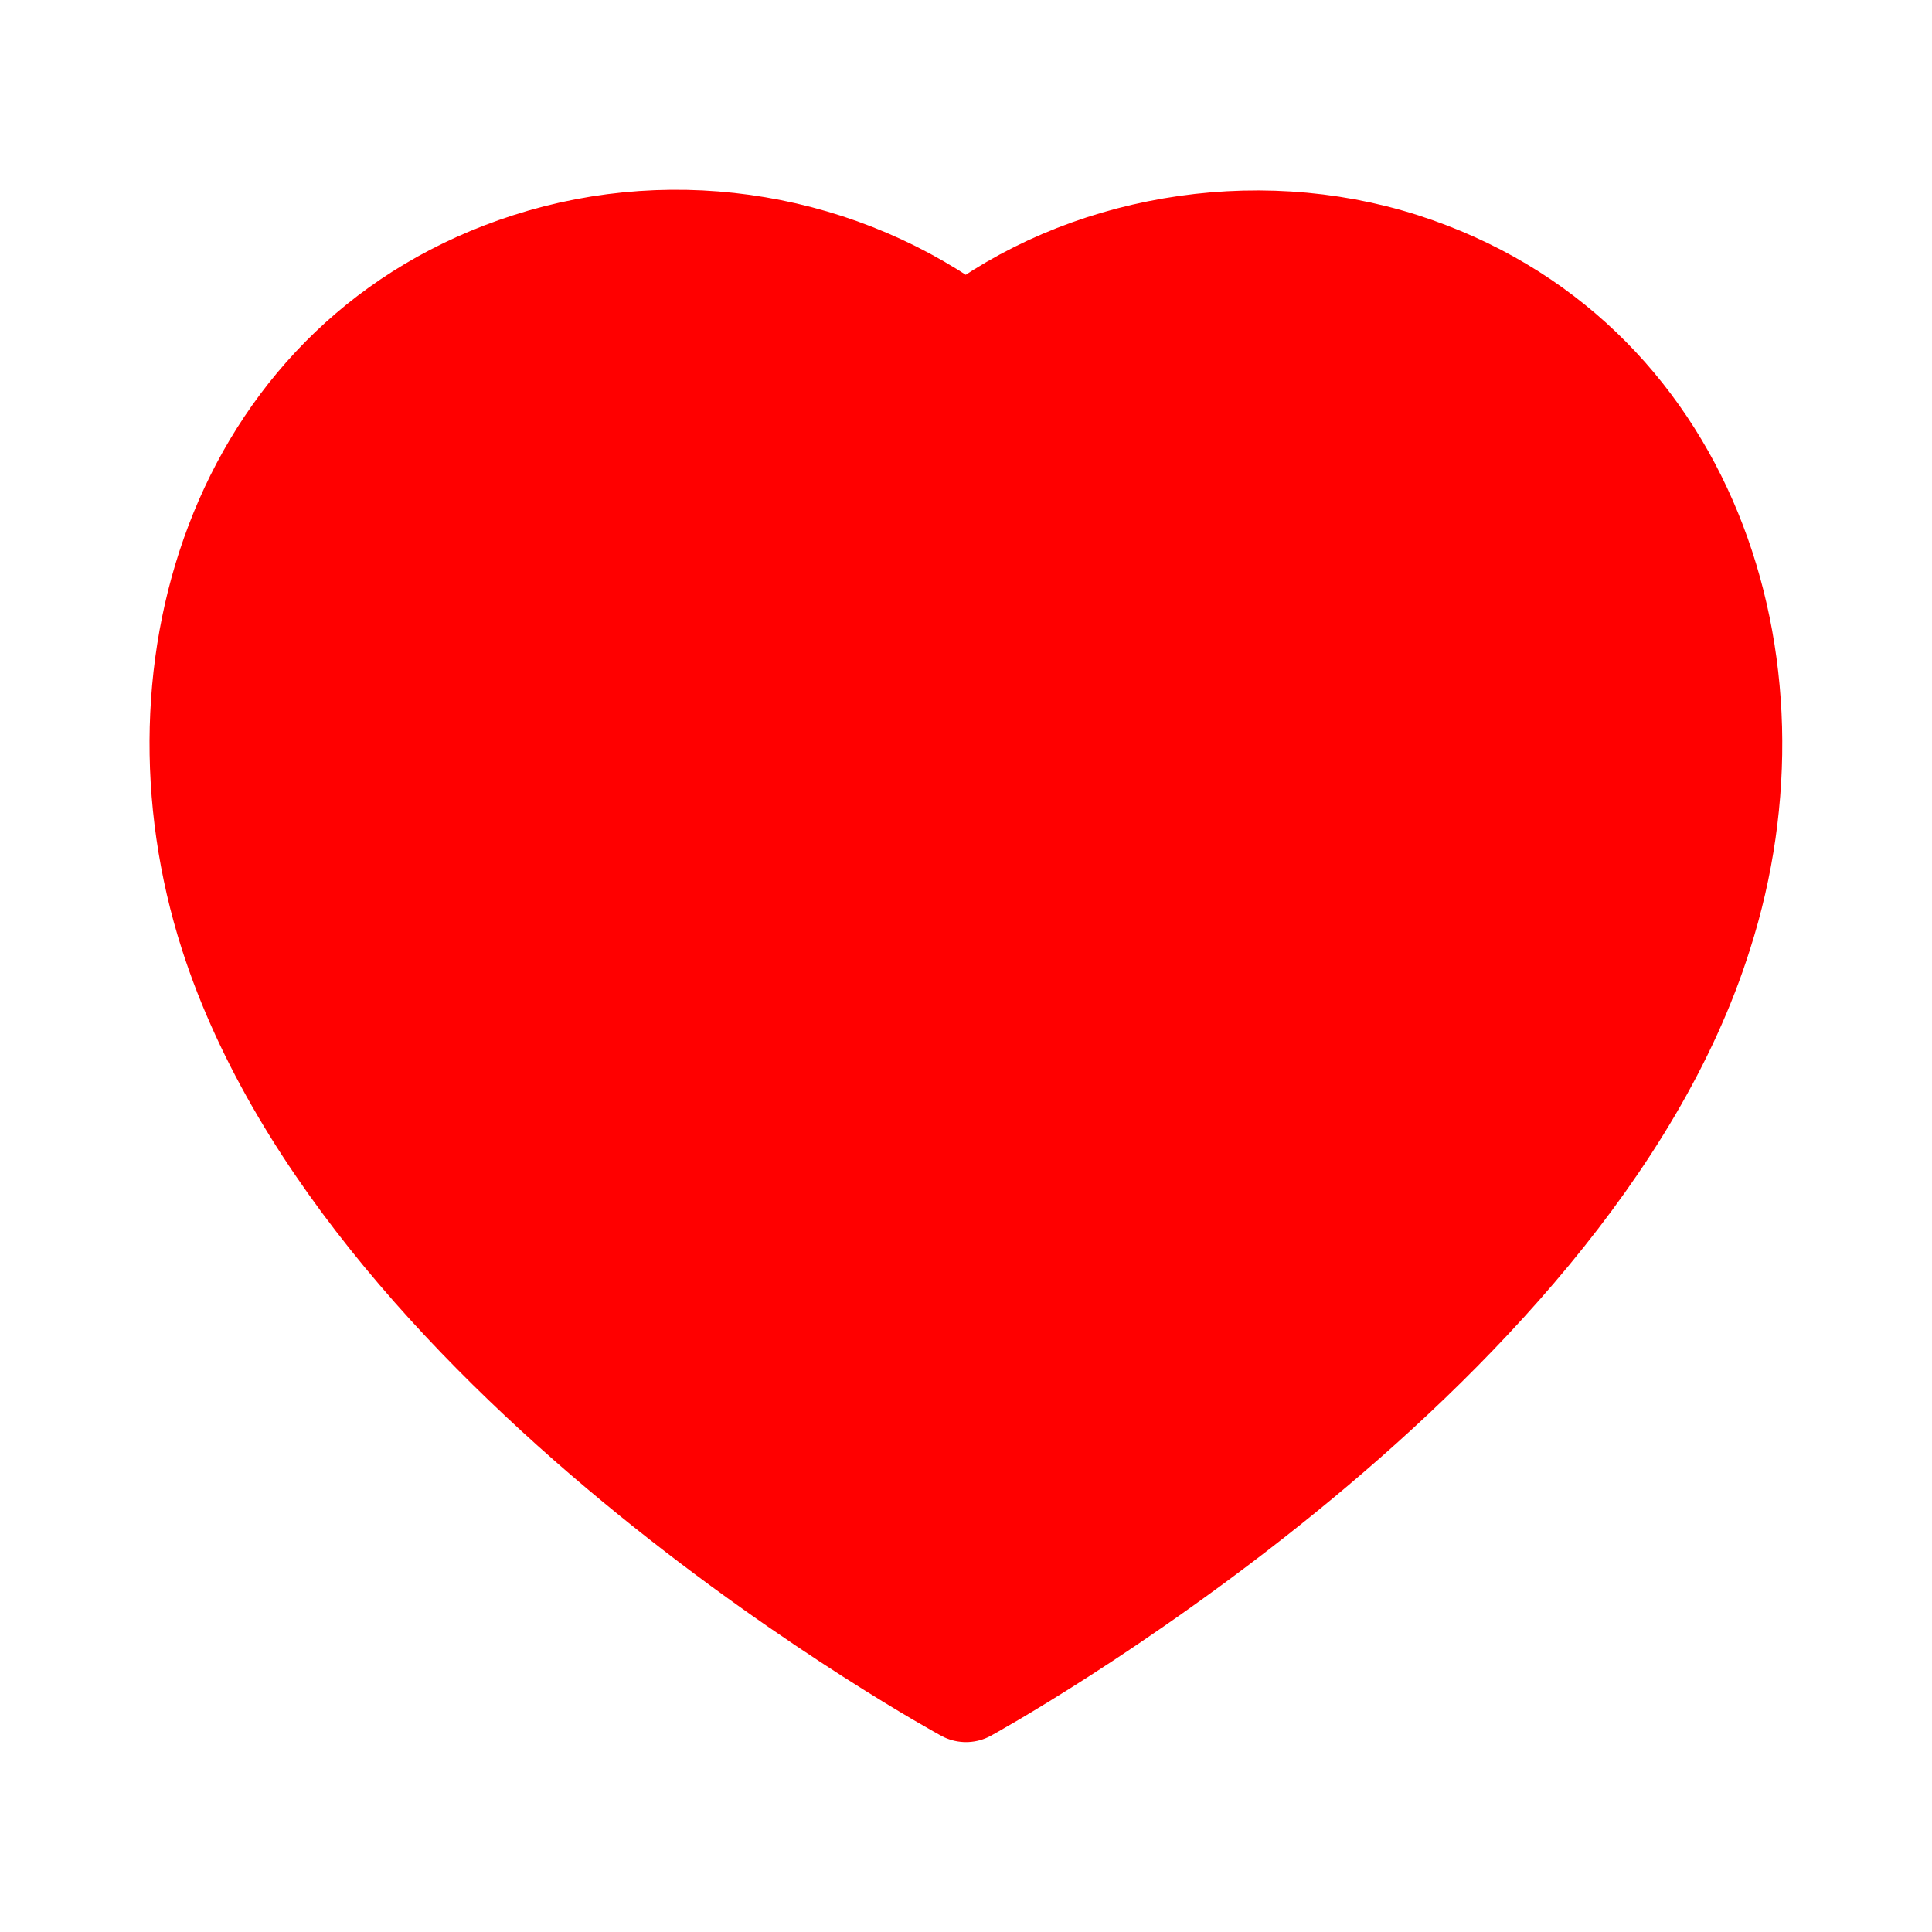
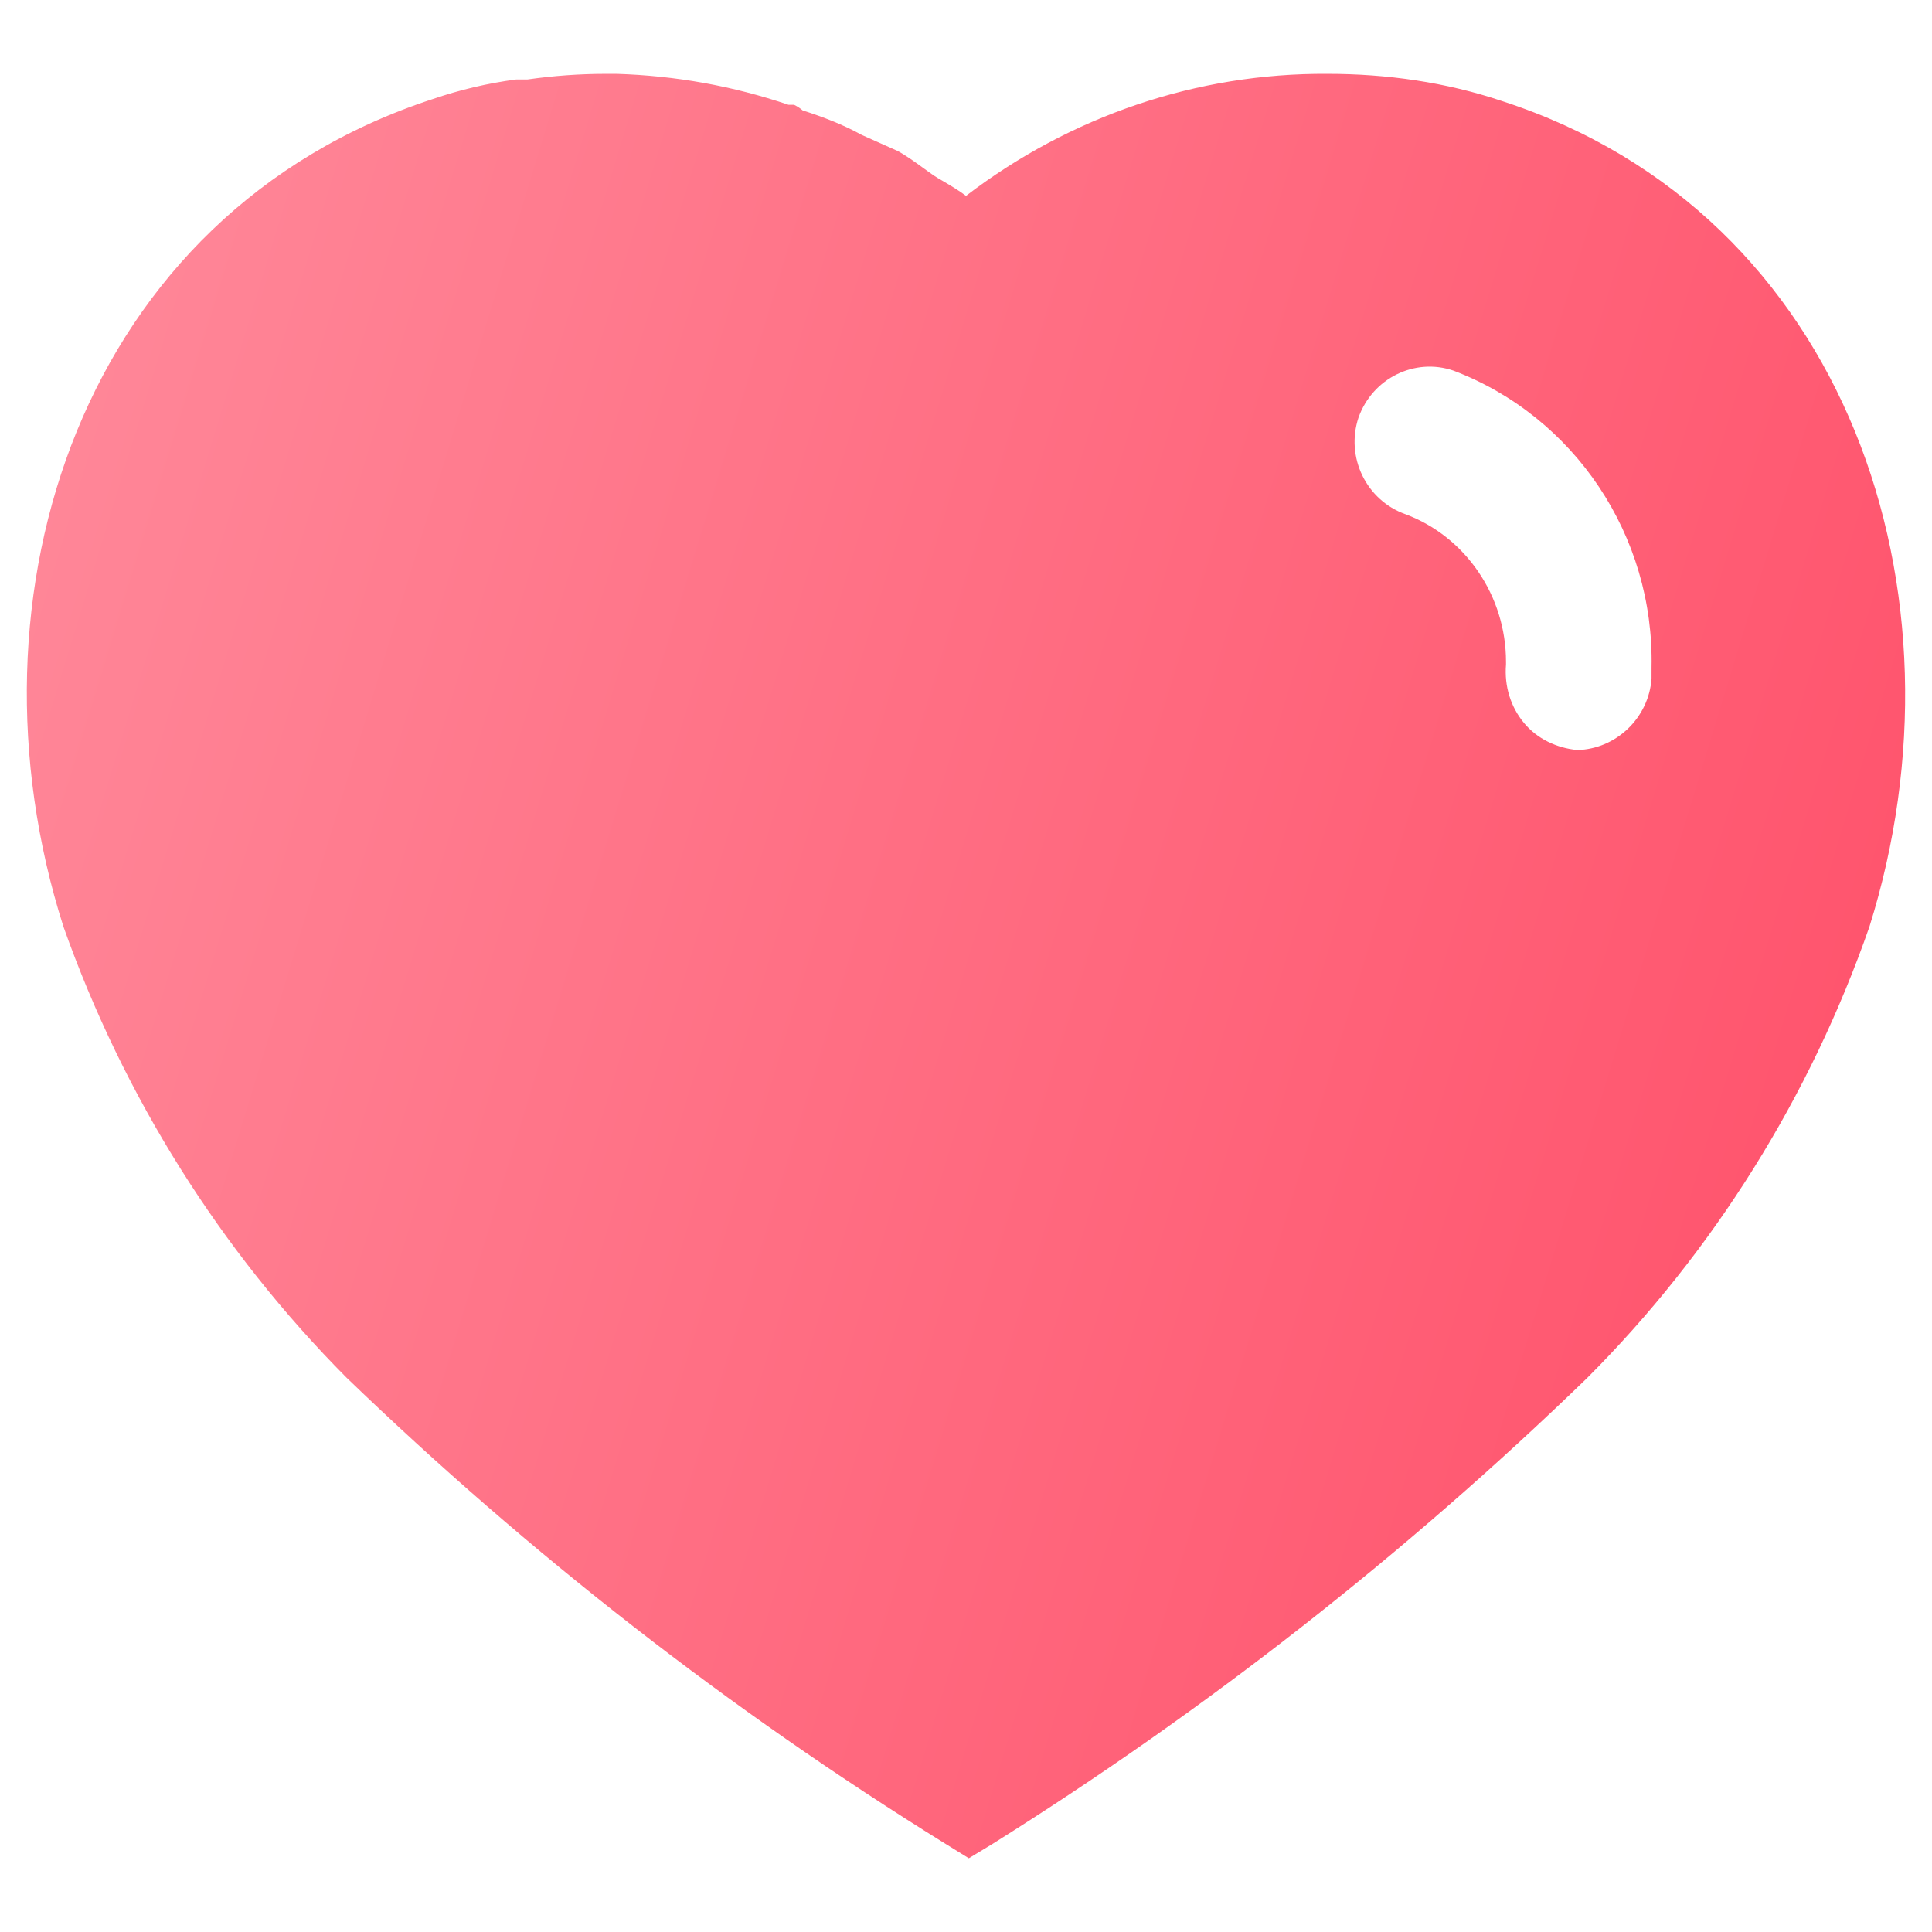
- <svg xmlns="http://www.w3.org/2000/svg" width="28" height="28" viewBox="0 0 28 28" fill="red">
-   <path fill-rule="evenodd" clip-rule="evenodd" d="M3.351 13.531C2.099 9.623 3.562 5.156 7.665 3.834C9.823 3.138 12.206 3.548 14 4.898C15.697 3.586 18.167 3.142 20.323 3.834C24.426 5.156 25.899 9.623 24.648 13.531C22.7 19.726 14 24.498 14 24.498C14 24.498 5.364 19.799 3.351 13.531Z" stroke="red" stroke-width="1.5" stroke-linecap="round" stroke-linejoin="round" />
-   <path d="M18.667 7.817C19.915 8.22 20.797 9.334 20.903 10.642" stroke="red" stroke-width="1.5" stroke-linecap="round" stroke-linejoin="round" />
+ <svg xmlns="http://www.w3.org/2000/svg" width="24" height="24" viewBox="0 0 24 24" fill="none">
+   <path fill-rule="evenodd" clip-rule="evenodd" d="M16.491 0.917C17.228 0.917 17.963 1.021 18.661 1.256C22.968 2.656 24.519 7.381 23.223 11.511C22.488 13.621 21.286 15.547 19.713 17.121C17.46 19.303 14.988 21.24 12.326 22.908L12.035 23.084L11.731 22.896C9.061 21.24 6.575 19.303 4.301 17.11C2.738 15.536 1.535 13.621 0.788 11.511C-0.53 7.381 1.021 2.656 5.374 1.231C5.713 1.115 6.061 1.033 6.411 0.987H6.551C6.879 0.94 7.205 0.917 7.531 0.917H7.66C8.395 0.94 9.106 1.068 9.796 1.302H9.865C9.911 1.325 9.946 1.349 9.97 1.371C10.228 1.454 10.471 1.547 10.705 1.676L11.148 1.874C11.255 1.931 11.376 2.019 11.479 2.094C11.545 2.142 11.604 2.185 11.65 2.212C11.669 2.224 11.688 2.235 11.708 2.246C11.808 2.305 11.912 2.366 12 2.433C13.296 1.442 14.87 0.906 16.491 0.917ZM19.595 9.317C20.073 9.305 20.481 8.921 20.516 8.43V8.291C20.551 6.656 19.561 5.176 18.055 4.604C17.576 4.44 17.051 4.697 16.876 5.187C16.713 5.677 16.97 6.214 17.46 6.388C18.208 6.668 18.708 7.404 18.708 8.22V8.256C18.686 8.523 18.766 8.781 18.93 8.979C19.093 9.177 19.338 9.293 19.595 9.317Z" fill="url(#paint0_linear_268_1963)" />
+   <defs>
+     <linearGradient id="paint0_linear_268_1963" x1="23.667" y1="23.084" x2="-3.868" y2="14.681" gradientUnits="userSpaceOnUse">
+       <stop stop-color="#FF4D67" />
+       <stop offset="1" stop-color="#FF8A9B" />
+     </linearGradient>
+   </defs>
</svg>
